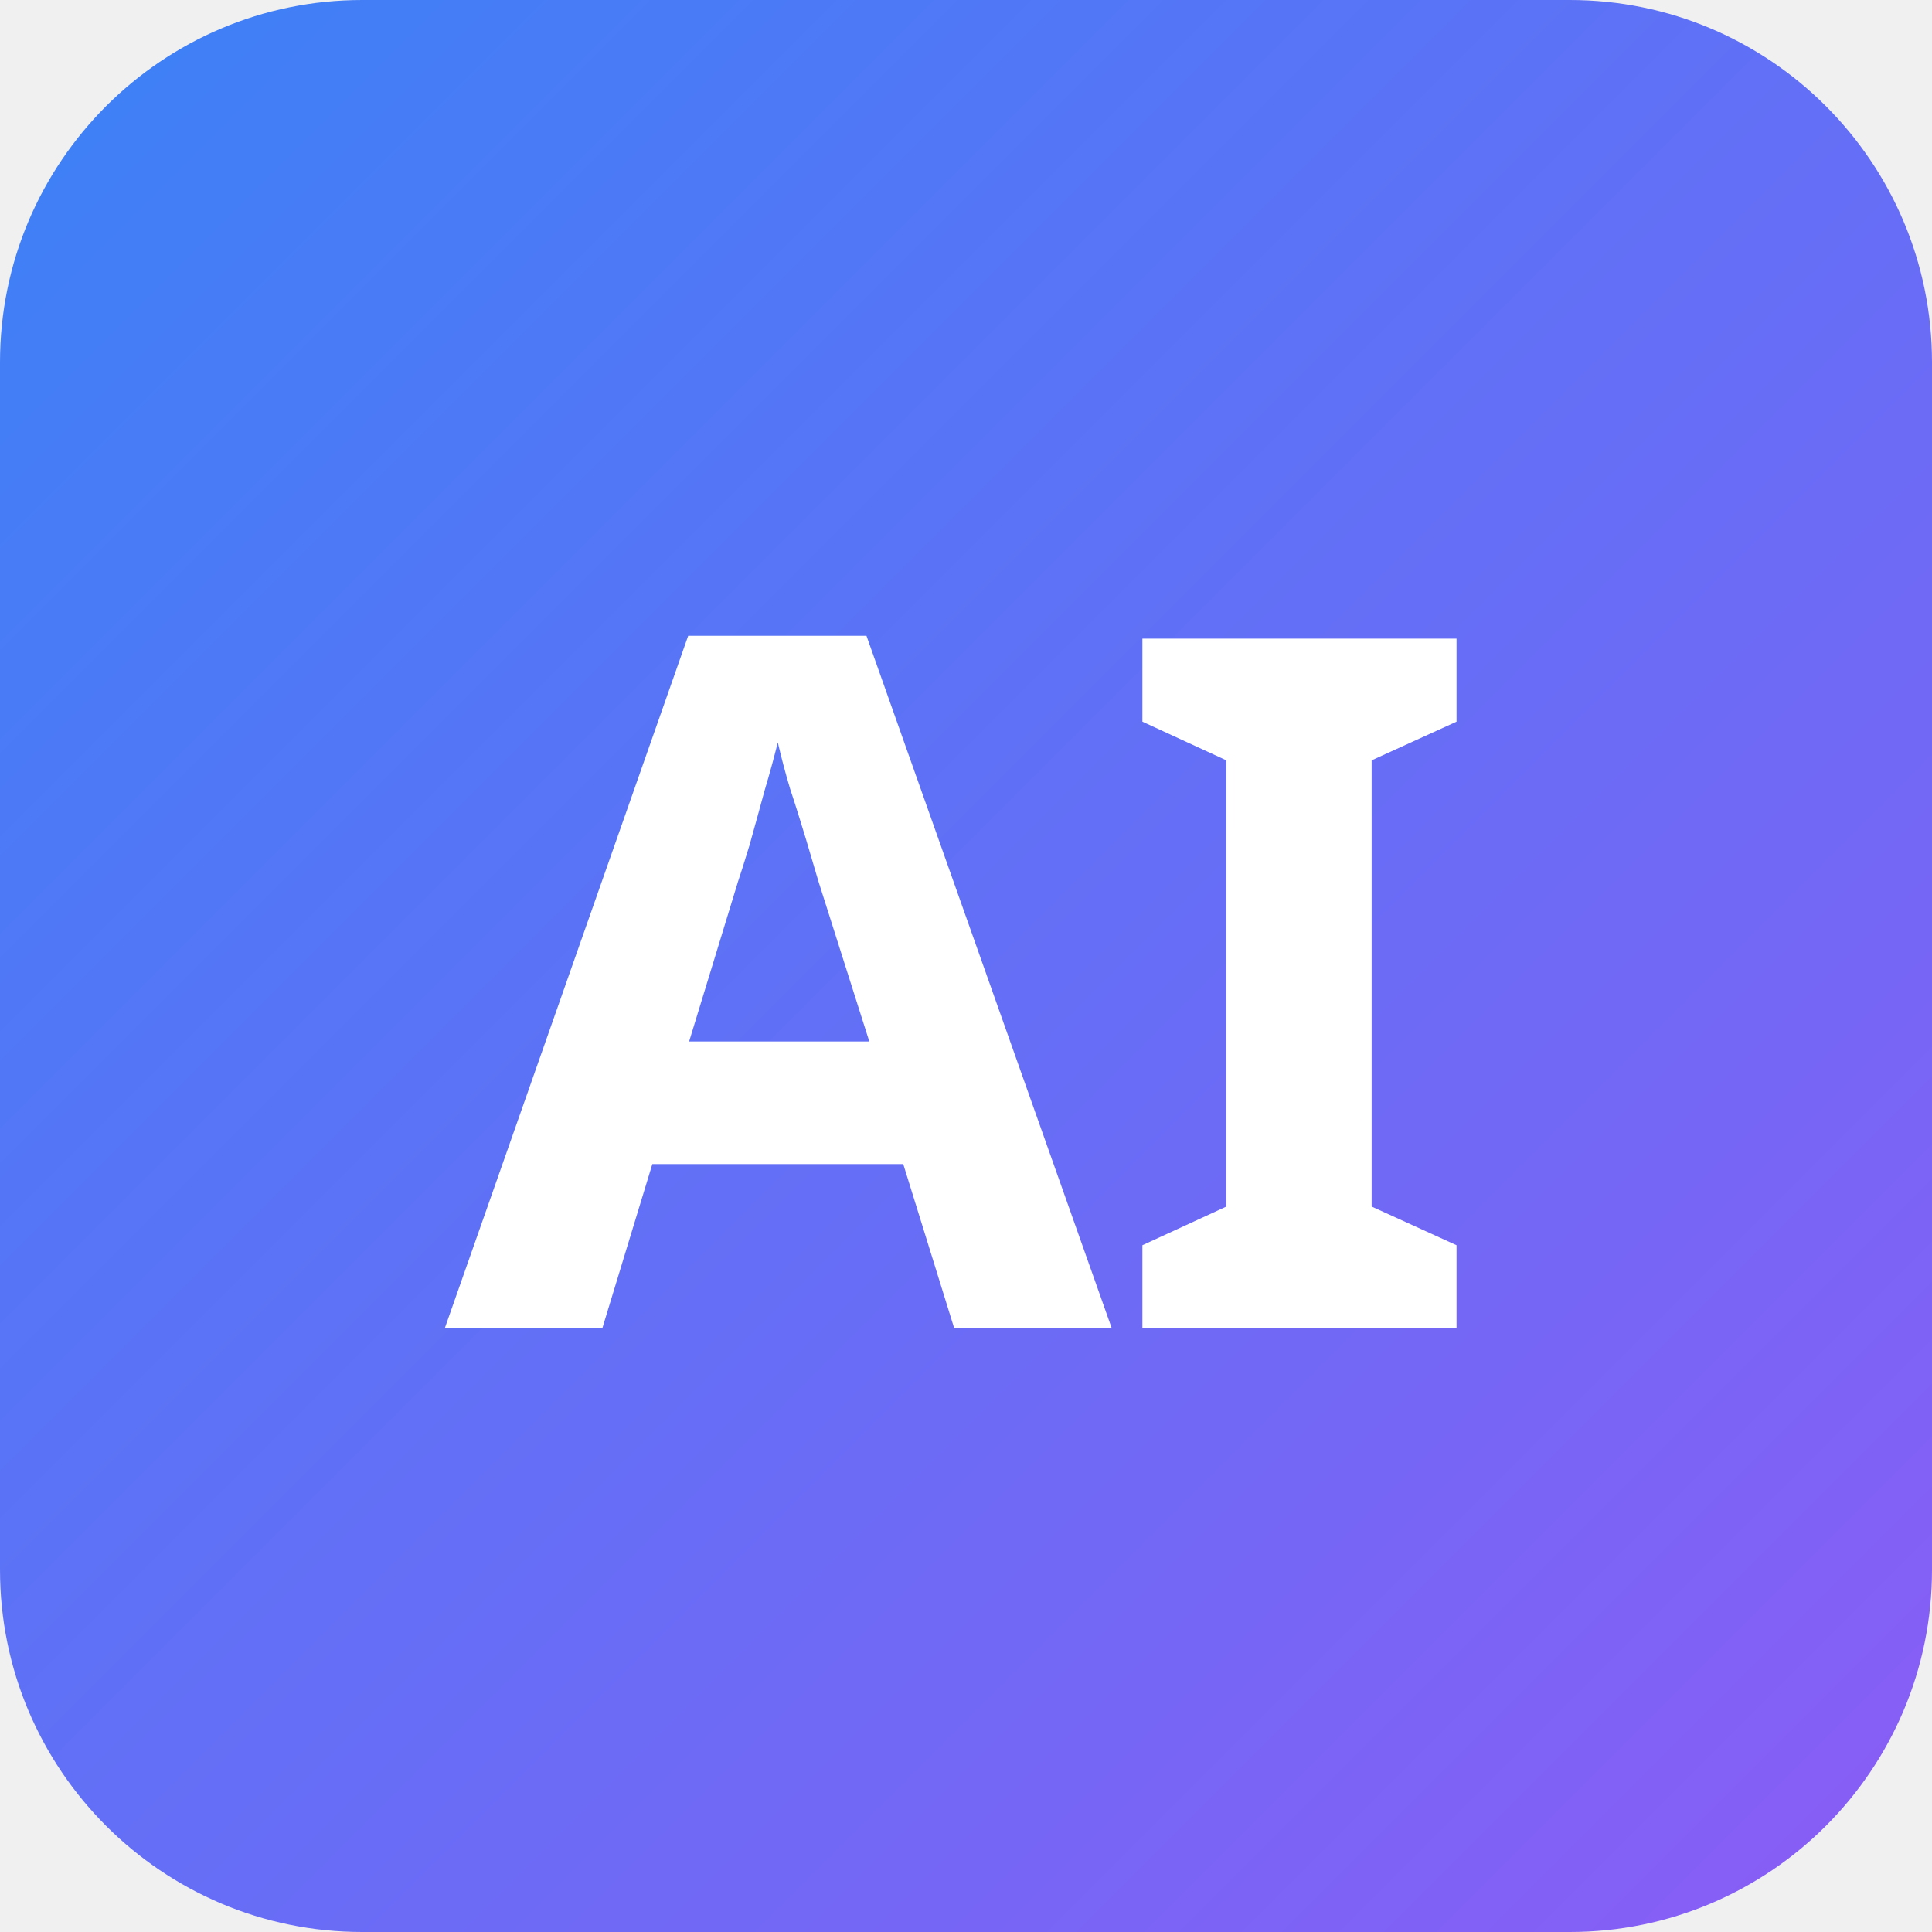
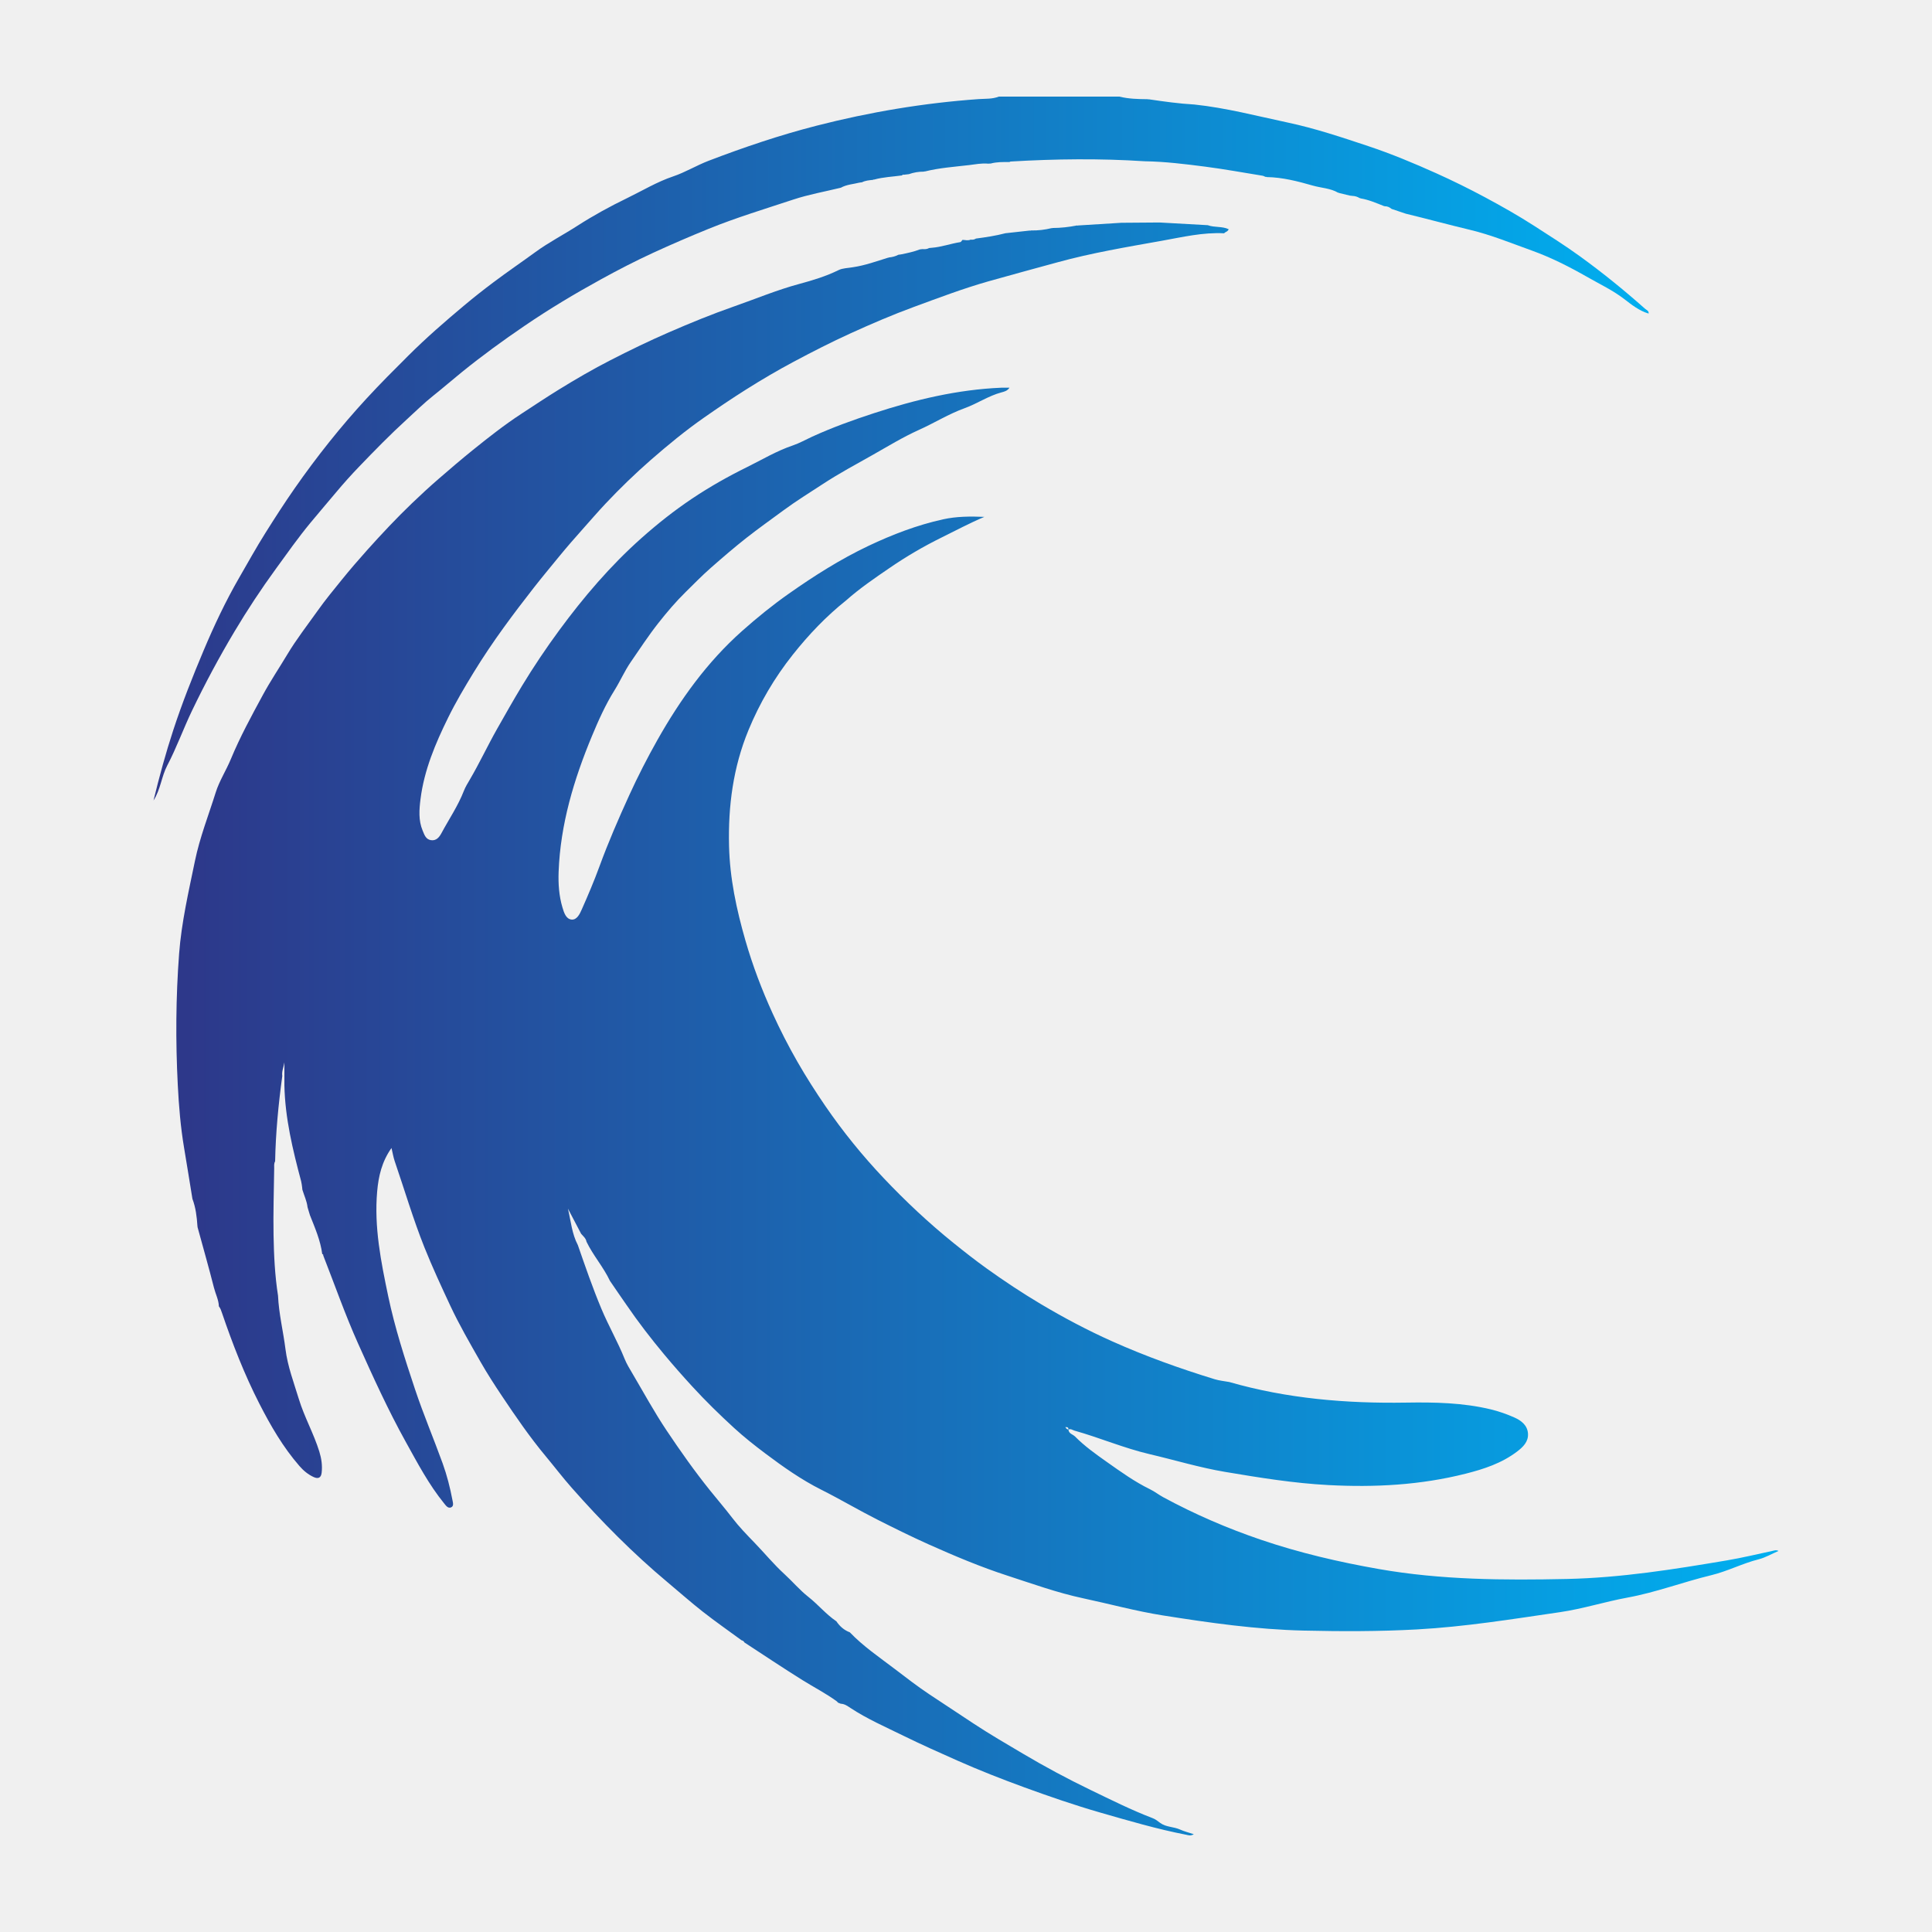
- <svg xmlns="http://www.w3.org/2000/svg" width="32" height="32" viewBox="0 0 32 32">
-   <defs>
-     <linearGradient id="gradient" x1="0%" y1="0%" x2="100%" y2="100%">
-       <stop offset="0%" style="stop-color:#3b82f6" />
-       <stop offset="100%" style="stop-color:#8b5cf6" />
+ <svg xmlns="http://www.w3.org/2000/svg" width="1200" height="1200" version="1.1">
+   <g transform="scale(12.05184) translate(-1.607051, 0.1034997)">
+     <linearGradient id="SvgjsLinearGradient1013">
+       <stop id="SvgjsStop1014" stop-color="#2d388a" offset="0" />
+       <stop id="SvgjsStop1015" stop-color="#00aeef" offset="1" />
    </linearGradient>
-   </defs>
-   <rect width="32" height="32" rx="6" fill="url(#gradient)" />
-   <text x="16" y="22" font-family="system-ui, sans-serif" font-size="16" font-weight="bold" fill="white" text-anchor="middle">AI</text>
+     <linearGradient id="SvgjsLinearGradient1016">
+       <stop id="SvgjsStop1017" stop-color="#2d388a" offset="0" />
+       <stop id="SvgjsStop1018" stop-color="#00aeef" offset="1" />
+     </linearGradient>
+     <g fill="url(#SvgjsLinearGradient1013)">
+       <linearGradient id="SvgjsLinearGradient1013">
+         <stop id="SvgjsStop1014" stop-color="#2d388a" offset="0" />
+         <stop id="SvgjsStop1015" stop-color="#00aeef" offset="1" />
+       </linearGradient>
+       <linearGradient id="SvgjsLinearGradient1016">
+         <stop id="SvgjsStop1017" stop-color="#2d388a" offset="0" />
+         <stop id="SvgjsStop1018" stop-color="#00aeef" offset="1" />
+       </linearGradient>
+       <g>
+         <path fill="url(#SvgjsLinearGradient1013)" d="M63.163,5.283c1.626,0.171,3.202,0.587,4.796,0.926c1.42,0.301,2.788,0.76,4.155,1.215   c1.193,0.397,2.358,0.883,3.509,1.4c0.858,0.386,1.701,0.802,2.525,1.244c0.855,0.459,1.704,0.939,2.525,1.467   c0.79,0.509,1.585,1.01,2.345,1.56c1.167,0.844,2.287,1.751,3.364,2.709c0.077,0.069,0.211,0.106,0.19,0.253   c-0.477-0.14-0.867-0.448-1.245-0.74c-0.585-0.451-1.243-0.761-1.875-1.122c-0.934-0.534-1.897-1.026-2.906-1.388   c-1.054-0.378-2.091-0.806-3.19-1.068c-1.101-0.263-2.195-0.563-3.296-0.829c-0.244-0.082-0.488-0.163-0.732-0.245   c-0.104-0.086-0.218-0.146-0.359-0.135c-0.007-0.016-0.019-0.02-0.035-0.012c-0.395-0.157-0.785-0.328-1.209-0.397   c-0.011-0.016-0.025-0.021-0.043-0.013c-0.114-0.072-0.238-0.11-0.373-0.115c-0.043-0.005-0.087-0.01-0.13-0.015   c-0.186-0.045-0.373-0.09-0.559-0.135c-0.012-0.017-0.027-0.021-0.046-0.013c-0.402-0.236-0.871-0.244-1.306-0.368   c-0.775-0.222-1.561-0.426-2.378-0.44l-0.03-0.013c0,0-0.033,0.004-0.033,0.004c-0.052-0.021-0.103-0.053-0.157-0.061   c-0.984-0.159-1.965-0.339-2.953-0.467c-1.033-0.133-2.068-0.261-3.112-0.277c-2.304-0.151-4.608-0.123-6.912,0.013   c-0.021,0.001-0.041,0.018-0.062,0.027c-0.324-0.003-0.648-0.009-0.964,0.076c-0.045,0.002-0.091,0.005-0.136,0.007   c-0.334-0.033-0.662,0.037-0.989,0.075c-0.758,0.089-1.523,0.141-2.267,0.327l-0.03-0.004c0,0-0.027,0.014-0.027,0.014   c-0.264-0.003-0.52,0.041-0.769,0.129c-0.09,0.011-0.179,0.021-0.269,0.032C48.141,8.89,48.114,8.898,48.1,8.938   c0,0,0.005-0.002,0.005-0.002c-0.484,0.068-0.976,0.084-1.45,0.216L46.622,9.15c0,0-0.029,0.017-0.029,0.017   C46.402,9.186,46.21,9.2,46.034,9.29c-0.044,0.006-0.087,0.012-0.131,0.018c-0.322,0.08-0.662,0.096-0.961,0.263   c-0.819,0.2-1.655,0.347-2.453,0.611c-1.457,0.482-2.927,0.925-4.355,1.505c-0.966,0.392-1.925,0.806-2.869,1.24   c-0.904,0.415-1.792,0.875-2.668,1.356c-1.358,0.745-2.685,1.54-3.961,2.41c-1.106,0.753-2.19,1.541-3.233,2.387   c-0.485,0.394-0.963,0.809-1.454,1.199c-0.485,0.385-0.937,0.831-1.399,1.253c-0.845,0.772-1.644,1.591-2.434,2.413   c-0.406,0.422-0.807,0.869-1.188,1.325c-0.439,0.525-0.889,1.046-1.325,1.574c-0.627,0.759-1.195,1.566-1.775,2.363   c-0.763,1.047-1.476,2.13-2.137,3.238c-0.791,1.326-1.522,2.689-2.192,4.086c-0.446,0.931-0.794,1.905-1.272,2.816   c-0.299,0.57-0.339,1.226-0.709,1.805c0.304-1.248,0.631-2.443,1.019-3.628c0.459-1.398,0.998-2.762,1.568-4.113   c0.54-1.279,1.134-2.538,1.828-3.74c0.446-0.772,0.878-1.553,1.354-2.31c0.489-0.777,0.984-1.548,1.508-2.299   c1.135-1.627,2.368-3.179,3.713-4.638c0.696-0.755,1.423-1.482,2.152-2.207c0.913-0.91,1.883-1.752,2.866-2.575   c0.486-0.407,0.992-0.807,1.504-1.191c0.714-0.537,1.453-1.04,2.174-1.566c0.683-0.498,1.442-0.889,2.154-1.348   c0.83-0.534,1.699-1.009,2.581-1.436c0.779-0.378,1.525-0.832,2.36-1.113c0.625-0.21,1.203-0.566,1.825-0.804   c1.822-0.698,3.671-1.323,5.561-1.808c2.743-0.704,5.528-1.171,8.356-1.372c0.347-0.025,0.706,0.005,1.041-0.129   c2.071,0,4.143,0,6.214,0c0.477,0.119,0.963,0.129,1.451,0.134c0.022,0.01,0.044,0.012,0.067,0.005   C61.594,5.129,62.374,5.239,63.163,5.283z" />
+         <path fill="url(#SvgjsLinearGradient1013)" d="M45.212,30.841c-1.029,0.819-1.928,1.766-2.744,2.793c-0.945,1.19-1.708,2.488-2.288,3.895   c-0.788,1.913-1.05,3.903-1,5.962c0.04,1.673,0.383,3.274,0.843,4.872c0.373,1.296,0.849,2.549,1.406,3.769   c0.384,0.842,0.807,1.669,1.27,2.477c0.451,0.786,0.937,1.548,1.446,2.291c0.9,1.312,1.904,2.55,2.999,3.708   c1.128,1.192,2.321,2.312,3.601,3.345c0.562,0.453,1.13,0.899,1.714,1.318c0.901,0.646,1.828,1.261,2.781,1.828   c1.191,0.709,2.42,1.36,3.686,1.926c1.718,0.769,3.489,1.403,5.289,1.955c0.24,0.073,0.496,0.095,0.744,0.141   c2.978,0.857,6.027,1.112,9.11,1.062c1.473-0.024,2.943,0.003,4.384,0.352c0.41,0.099,0.815,0.244,1.201,0.415   c0.352,0.156,0.672,0.401,0.701,0.825c0.029,0.419-0.246,0.691-0.561,0.93c-0.794,0.603-1.708,0.903-2.663,1.144   c-2.322,0.586-4.677,0.709-7.054,0.584c-1.794-0.094-3.561-0.382-5.331-0.679c-1.32-0.222-2.59-0.61-3.886-0.913   c-1.325-0.31-2.571-0.847-3.874-1.213c-0.103-0.029-0.199-0.117-0.319-0.052c0.019-0.125-0.059-0.13-0.155-0.13   c0.039,0.073,0.088,0.114,0.159,0.127c0.015,0.214,0.225,0.241,0.341,0.358c0.494,0.498,1.066,0.906,1.633,1.306   c0.718,0.507,1.435,1.024,2.231,1.412c0.236,0.115,0.446,0.282,0.678,0.408c1.616,0.875,3.301,1.604,5.038,2.194   c1.979,0.673,4.013,1.147,6.075,1.509c3.213,0.564,6.449,0.582,9.696,0.512c2.783-0.06,5.514-0.496,8.247-0.958   c0.794-0.134,1.574-0.324,2.359-0.491c0.086-0.018,0.169-0.06,0.297,0.005c-0.357,0.154-0.676,0.343-1.021,0.43   c-0.838,0.212-1.61,0.618-2.445,0.82c-1.448,0.35-2.843,0.884-4.318,1.154c-1.16,0.212-2.296,0.578-3.466,0.749   c-2.455,0.358-4.906,0.756-7.39,0.892c-1.944,0.106-3.887,0.104-5.831,0.059c-2.442-0.056-4.853-0.401-7.263-0.782   c-1.388-0.22-2.737-0.591-4.106-0.883c-1.331-0.284-2.603-0.745-3.887-1.162c-1.382-0.448-2.726-1.014-4.057-1.609   c-0.89-0.398-1.762-0.831-2.63-1.268c-0.983-0.496-1.932-1.06-2.917-1.555c-1.028-0.516-1.959-1.173-2.878-1.863   c-0.559-0.42-1.108-0.854-1.619-1.322c-0.747-0.685-1.473-1.394-2.161-2.145c-0.495-0.539-0.979-1.09-1.446-1.65   c-0.681-0.816-1.332-1.662-1.932-2.539c-0.284-0.415-0.576-0.825-0.856-1.243c-0.335-0.714-0.867-1.31-1.21-2.02   c0,0,0-0.003,0-0.003c-0.033-0.177-0.171-0.283-0.28-0.41c0,0,0-0.003,0-0.003c-0.225-0.43-0.451-0.859-0.676-1.289   c0.151,0.637,0.203,1.295,0.511,1.879c0.383,1.103,0.762,2.205,1.215,3.286c0.368,0.879,0.844,1.702,1.198,2.584   c0.106,0.263,0.259,0.509,0.404,0.755c0.576,0.976,1.119,1.975,1.748,2.916c0.711,1.064,1.449,2.111,2.255,3.113   c0.377,0.468,0.774,0.93,1.141,1.41c0.341,0.446,0.744,0.863,1.142,1.273c0.517,0.534,0.99,1.114,1.537,1.613   c0.421,0.385,0.789,0.825,1.238,1.179c0.503,0.395,0.911,0.9,1.445,1.26c0.174,0.258,0.398,0.457,0.693,0.567   c0.689,0.72,1.512,1.277,2.299,1.876c0.591,0.45,1.18,0.907,1.798,1.319c0.762,0.508,1.528,1.011,2.292,1.515   c0.824,0.543,1.677,1.037,2.523,1.539c1.14,0.676,2.312,1.305,3.506,1.881c1.051,0.506,2.096,1.032,3.189,1.448   c0.148,0.056,0.269,0.155,0.397,0.25c0.292,0.217,0.688,0.187,1.018,0.338c0.206,0.094,0.429,0.148,0.706,0.24   c-0.173,0.103-0.284,0.049-0.396,0.027c-1.5-0.292-2.962-0.722-4.429-1.144c-1.323-0.381-2.621-0.829-3.91-1.299   c-1.16-0.424-2.313-0.875-3.446-1.378c-0.93-0.413-1.862-0.828-2.774-1.276c-0.924-0.454-1.874-0.867-2.74-1.437   c-0.151-0.1-0.304-0.212-0.499-0.218c-0.046-0.018-0.092-0.036-0.138-0.054c0,0,0.003,0.004,0.003,0.004   c-0.024-0.025-0.048-0.049-0.071-0.074c0,0,0.003,0.002,0.003,0.002c-0.559-0.408-1.176-0.724-1.761-1.089   c-1.013-0.631-2.005-1.297-3.005-1.949c0,0,0.002,0.002,0.002,0.002c-0.027-0.068-0.085-0.095-0.149-0.114   c-0.665-0.488-1.343-0.96-1.992-1.469c-0.62-0.486-1.21-1.011-1.815-1.516c-1.783-1.49-3.413-3.137-4.947-4.877   c-0.46-0.521-0.885-1.079-1.33-1.614c-0.823-0.987-1.548-2.044-2.258-3.106c-0.385-0.576-0.767-1.166-1.113-1.774   c-0.545-0.956-1.099-1.911-1.562-2.904c-0.459-0.984-0.918-1.971-1.323-2.984c-0.584-1.462-1.026-2.967-1.535-4.452   c-0.069-0.201-0.101-0.414-0.163-0.673c-0.499,0.703-0.67,1.456-0.739,2.24c-0.161,1.834,0.195,3.611,0.568,5.392   c0.342,1.632,0.854,3.212,1.378,4.787c0.431,1.293,0.964,2.552,1.429,3.834c0.222,0.614,0.383,1.249,0.505,1.893   c0.025,0.132,0.081,0.309-0.067,0.374c-0.159,0.07-0.265-0.084-0.36-0.201c-0.792-0.974-1.371-2.078-1.977-3.17   c-0.915-1.648-1.693-3.362-2.462-5.077c-0.664-1.482-1.201-3.021-1.794-4.535c0.009-0.041-0.009-0.063-0.049-0.07   c0,0-0.002-0.002-0.002-0.002c-0.092-0.705-0.375-1.349-0.633-2.001c-0.03-0.098-0.059-0.196-0.089-0.294   c-0.012-0.039-0.023-0.079-0.035-0.118c-0.035-0.317-0.175-0.602-0.266-0.902c-0.005-0.045-0.009-0.089-0.014-0.134   c-0.016-0.101-0.024-0.203-0.05-0.301c-0.433-1.624-0.829-3.255-0.863-4.949c0-0.393,0-0.787,0-1.18   c-0.035,0.238-0.146,0.463-0.109,0.704c-0.199,1.459-0.34,2.923-0.369,4.397c-0.067,0.117-0.047,0.246-0.048,0.37   c-0.016,1.145-0.053,2.29-0.033,3.434c0.019,1.041,0.068,2.083,0.23,3.115c0.042,0.933,0.269,1.841,0.385,2.764   c0.111,0.884,0.428,1.711,0.685,2.557c0.285,0.937,0.772,1.79,1.06,2.722c0.109,0.353,0.162,0.716,0.119,1.088   c-0.031,0.272-0.187,0.325-0.413,0.221c-0.286-0.131-0.523-0.328-0.729-0.565c-0.848-0.974-1.489-2.082-2.073-3.226   c-0.768-1.503-1.377-3.071-1.921-4.666c-0.041-0.121-0.078-0.24-0.16-0.34c-0.012-0.338-0.172-0.637-0.253-0.957   c-0.265-1.043-0.561-2.078-0.844-3.115c-0.003-0.024-0.006-0.047-0.009-0.071c-0.032-0.476-0.087-0.947-0.258-1.397   c-0.142-0.873-0.281-1.746-0.428-2.618c-0.182-1.079-0.272-2.166-0.327-3.258c-0.115-2.254-0.101-4.509,0.069-6.758   c0.122-1.617,0.49-3.198,0.817-4.786c0.25-1.211,0.701-2.35,1.067-3.519c0.186-0.596,0.539-1.138,0.78-1.719   c0.475-1.147,1.066-2.231,1.657-3.32c0.388-0.715,0.84-1.387,1.256-2.081c0.469-0.783,1.035-1.509,1.565-2.255   c0.391-0.552,0.821-1.073,1.244-1.595c0.422-0.521,0.864-1.034,1.314-1.536c0.74-0.825,1.499-1.634,2.295-2.398   c0.449-0.431,0.914-0.86,1.389-1.271c0.579-0.502,1.163-1.002,1.758-1.482c0.809-0.653,1.631-1.298,2.5-1.866   c0.641-0.419,1.28-0.845,1.933-1.248c0.869-0.536,1.753-1.05,2.657-1.513c0.986-0.505,1.986-0.991,3.006-1.434   c1.106-0.481,2.224-0.939,3.356-1.334c1.121-0.392,2.221-0.853,3.377-1.164c0.677-0.182,1.371-0.393,2.017-0.711   c0.217-0.106,0.488-0.101,0.734-0.147c0.627-0.09,1.22-0.309,1.822-0.494c0.016,0.009,0.028,0.005,0.037-0.01   c0.172-0.015,0.335-0.059,0.489-0.139c0.043-0.006,0.086-0.012,0.13-0.018c0.331-0.066,0.661-0.137,0.979-0.258   c0.043-0.005,0.086-0.01,0.129-0.016c0.121,0.011,0.239,0.006,0.348-0.055c0.045-0.004,0.09-0.009,0.135-0.013   c0.501-0.037,0.974-0.215,1.468-0.291c0.043-0.007,0.076-0.076,0.114-0.116c0.141,0.002,0.283,0.051,0.421-0.013   c0.097,0.013,0.189,0.001,0.273-0.055c0,0,0.002,0,0.002,0c0.511-0.067,1.02-0.144,1.52-0.275c0.023-0.002,0.045-0.004,0.068-0.007   c0.393-0.043,0.785-0.087,1.178-0.13c0.023,0.011,0.044,0.009,0.065-0.005c0.362,0.008,0.717-0.036,1.069-0.121   c0.015,0.012,0.028,0.011,0.038-0.006c0.429-0.001,0.853-0.049,1.274-0.132l0.02,0.013c0,0,0.021-0.011,0.021-0.011   c0.746-0.046,1.492-0.093,2.239-0.139c0.656-0.005,1.312-0.01,1.969-0.015c0.806,0.045,1.611,0.09,2.417,0.135   c0.023,0.001,0.045,0.003,0.068,0.004c0.344,0.129,0.733,0.045,1.076,0.207c-0.043,0.132-0.173,0.131-0.233,0.211   c-1.092-0.058-2.15,0.196-3.209,0.385c-1.809,0.323-3.621,0.625-5.398,1.115c-1.183,0.326-2.369,0.642-3.55,0.978   c-1.305,0.372-2.571,0.853-3.839,1.319c-1.105,0.406-2.191,0.873-3.267,1.363c-0.994,0.453-1.964,0.949-2.924,1.461   c-0.835,0.445-1.654,0.927-2.459,1.435c-0.737,0.465-1.458,0.953-2.17,1.451c-0.955,0.668-1.856,1.409-2.736,2.177   c-0.812,0.71-1.584,1.459-2.321,2.24c-0.403,0.427-0.79,0.88-1.184,1.32c-0.418,0.467-0.832,0.944-1.226,1.425   c-0.433,0.529-0.874,1.059-1.297,1.599c-0.529,0.676-1.051,1.362-1.553,2.055c-0.542,0.749-1.062,1.52-1.547,2.312   c-0.467,0.763-0.924,1.535-1.316,2.333c-0.653,1.327-1.232,2.694-1.42,4.184c-0.069,0.548-0.113,1.104,0.11,1.634   c0.087,0.206,0.157,0.449,0.427,0.49c0.277,0.043,0.433-0.159,0.539-0.357c0.39-0.726,0.857-1.41,1.158-2.184   c0.078-0.201,0.194-0.389,0.304-0.576c0.499-0.849,0.914-1.743,1.399-2.601c0.422-0.745,0.844-1.493,1.287-2.225   c0.598-0.987,1.244-1.949,1.928-2.879c1.258-1.71,2.635-3.323,4.224-4.737c0.827-0.736,1.692-1.423,2.62-2.044   c0.91-0.609,1.856-1.143,2.829-1.622c0.778-0.384,1.527-0.836,2.357-1.116c0.346-0.117,0.669-0.301,1.003-0.454   c1.034-0.472,2.106-0.859,3.182-1.21c2.131-0.696,4.308-1.218,6.564-1.313c0.126-0.005,0.252-0.001,0.423-0.001   c-0.115,0.171-0.279,0.206-0.414,0.242c-0.674,0.179-1.249,0.581-1.896,0.814c-0.823,0.297-1.563,0.762-2.357,1.119   c-0.823,0.369-1.598,0.846-2.386,1.291c-0.858,0.484-1.73,0.951-2.553,1.49c-0.689,0.451-1.391,0.883-2.055,1.374   c-0.626,0.463-1.263,0.912-1.875,1.393c-0.639,0.502-1.254,1.031-1.864,1.568c-0.447,0.393-0.862,0.82-1.283,1.233   c-0.509,0.499-0.976,1.049-1.423,1.617c-0.506,0.643-0.948,1.323-1.41,1.992c-0.32,0.463-0.541,0.98-0.838,1.456   c-0.469,0.749-0.832,1.561-1.168,2.37c-0.928,2.235-1.623,4.539-1.715,6.983c-0.023,0.622,0.018,1.243,0.197,1.845   c0.079,0.265,0.181,0.596,0.47,0.624c0.279,0.027,0.426-0.296,0.528-0.527c0.325-0.733,0.64-1.473,0.915-2.227   c0.454-1.24,0.98-2.45,1.527-3.649c0.442-0.968,0.928-1.919,1.453-2.85c1.18-2.09,2.564-4.017,4.363-5.617   c0.769-0.684,1.573-1.337,2.415-1.928c1.303-0.917,2.649-1.771,4.095-2.458c1.239-0.588,2.512-1.075,3.85-1.371   c0.693-0.153,1.408-0.156,2.126-0.126c-0.757,0.321-1.476,0.705-2.206,1.065c-0.923,0.455-1.811,0.974-2.665,1.56   C46.689,29.69,45.916,30.217,45.212,30.841z" />
+       </g>
+     </g>
+   </g>
</svg>
